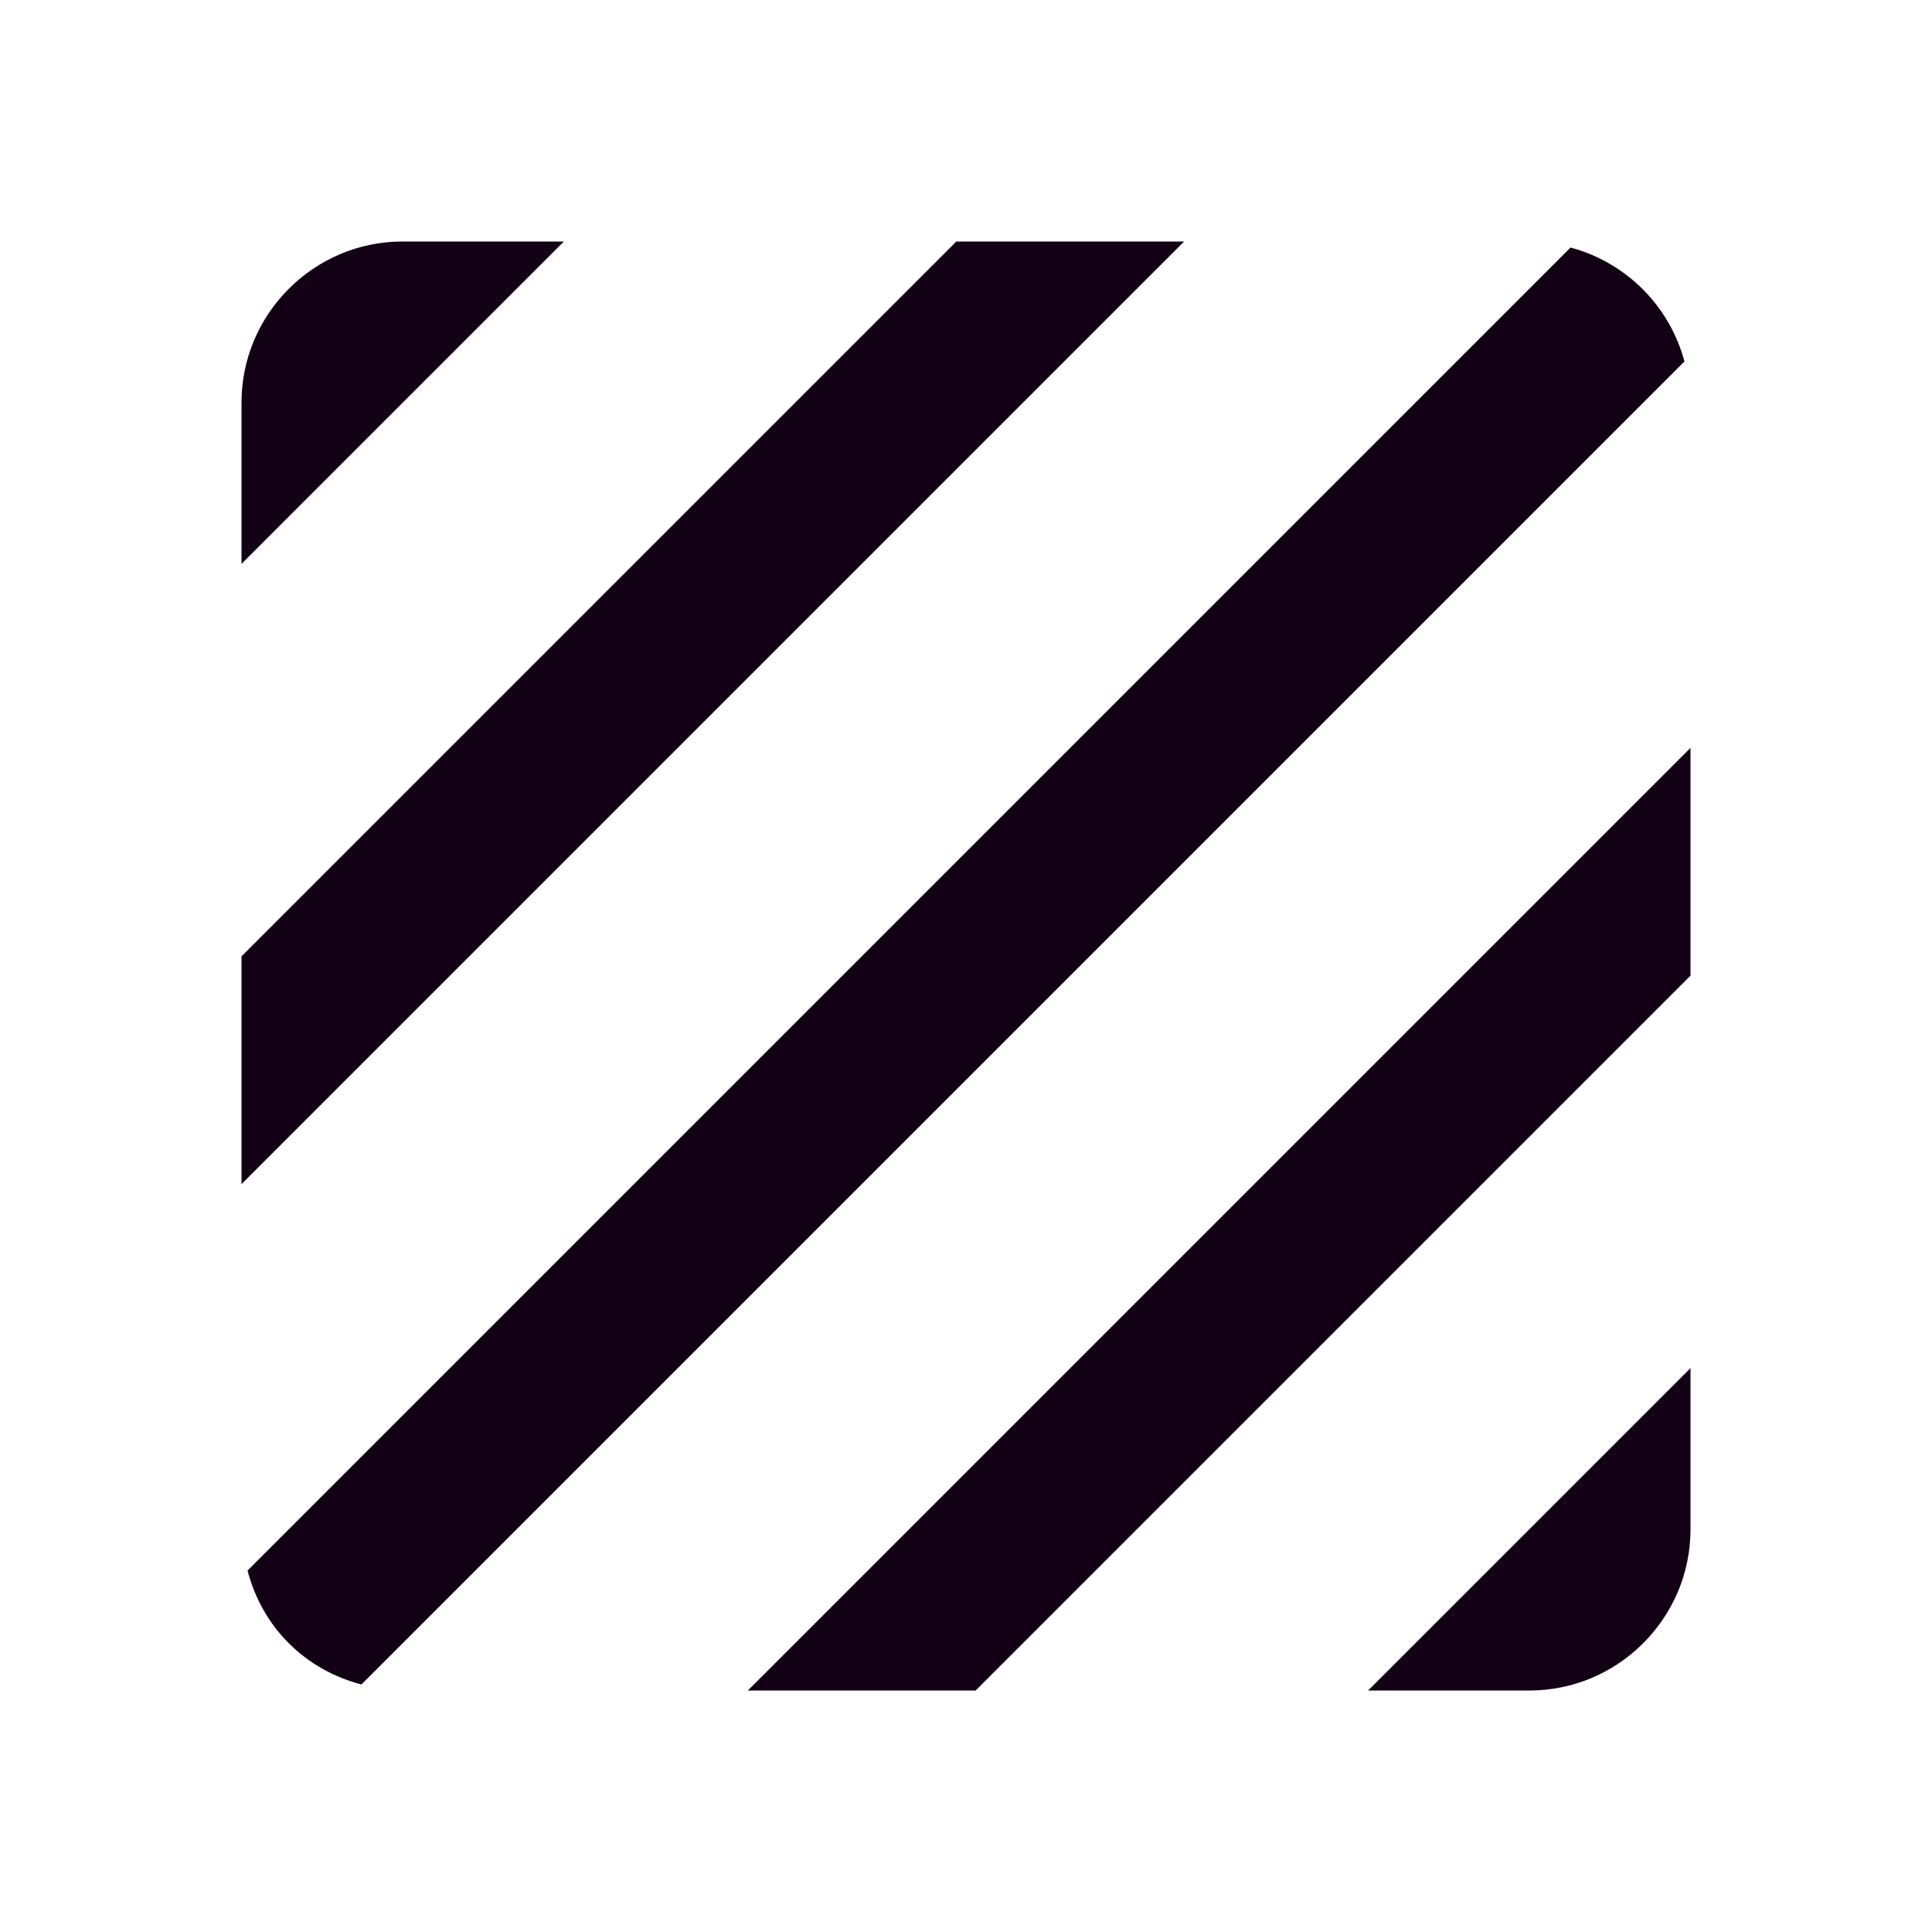
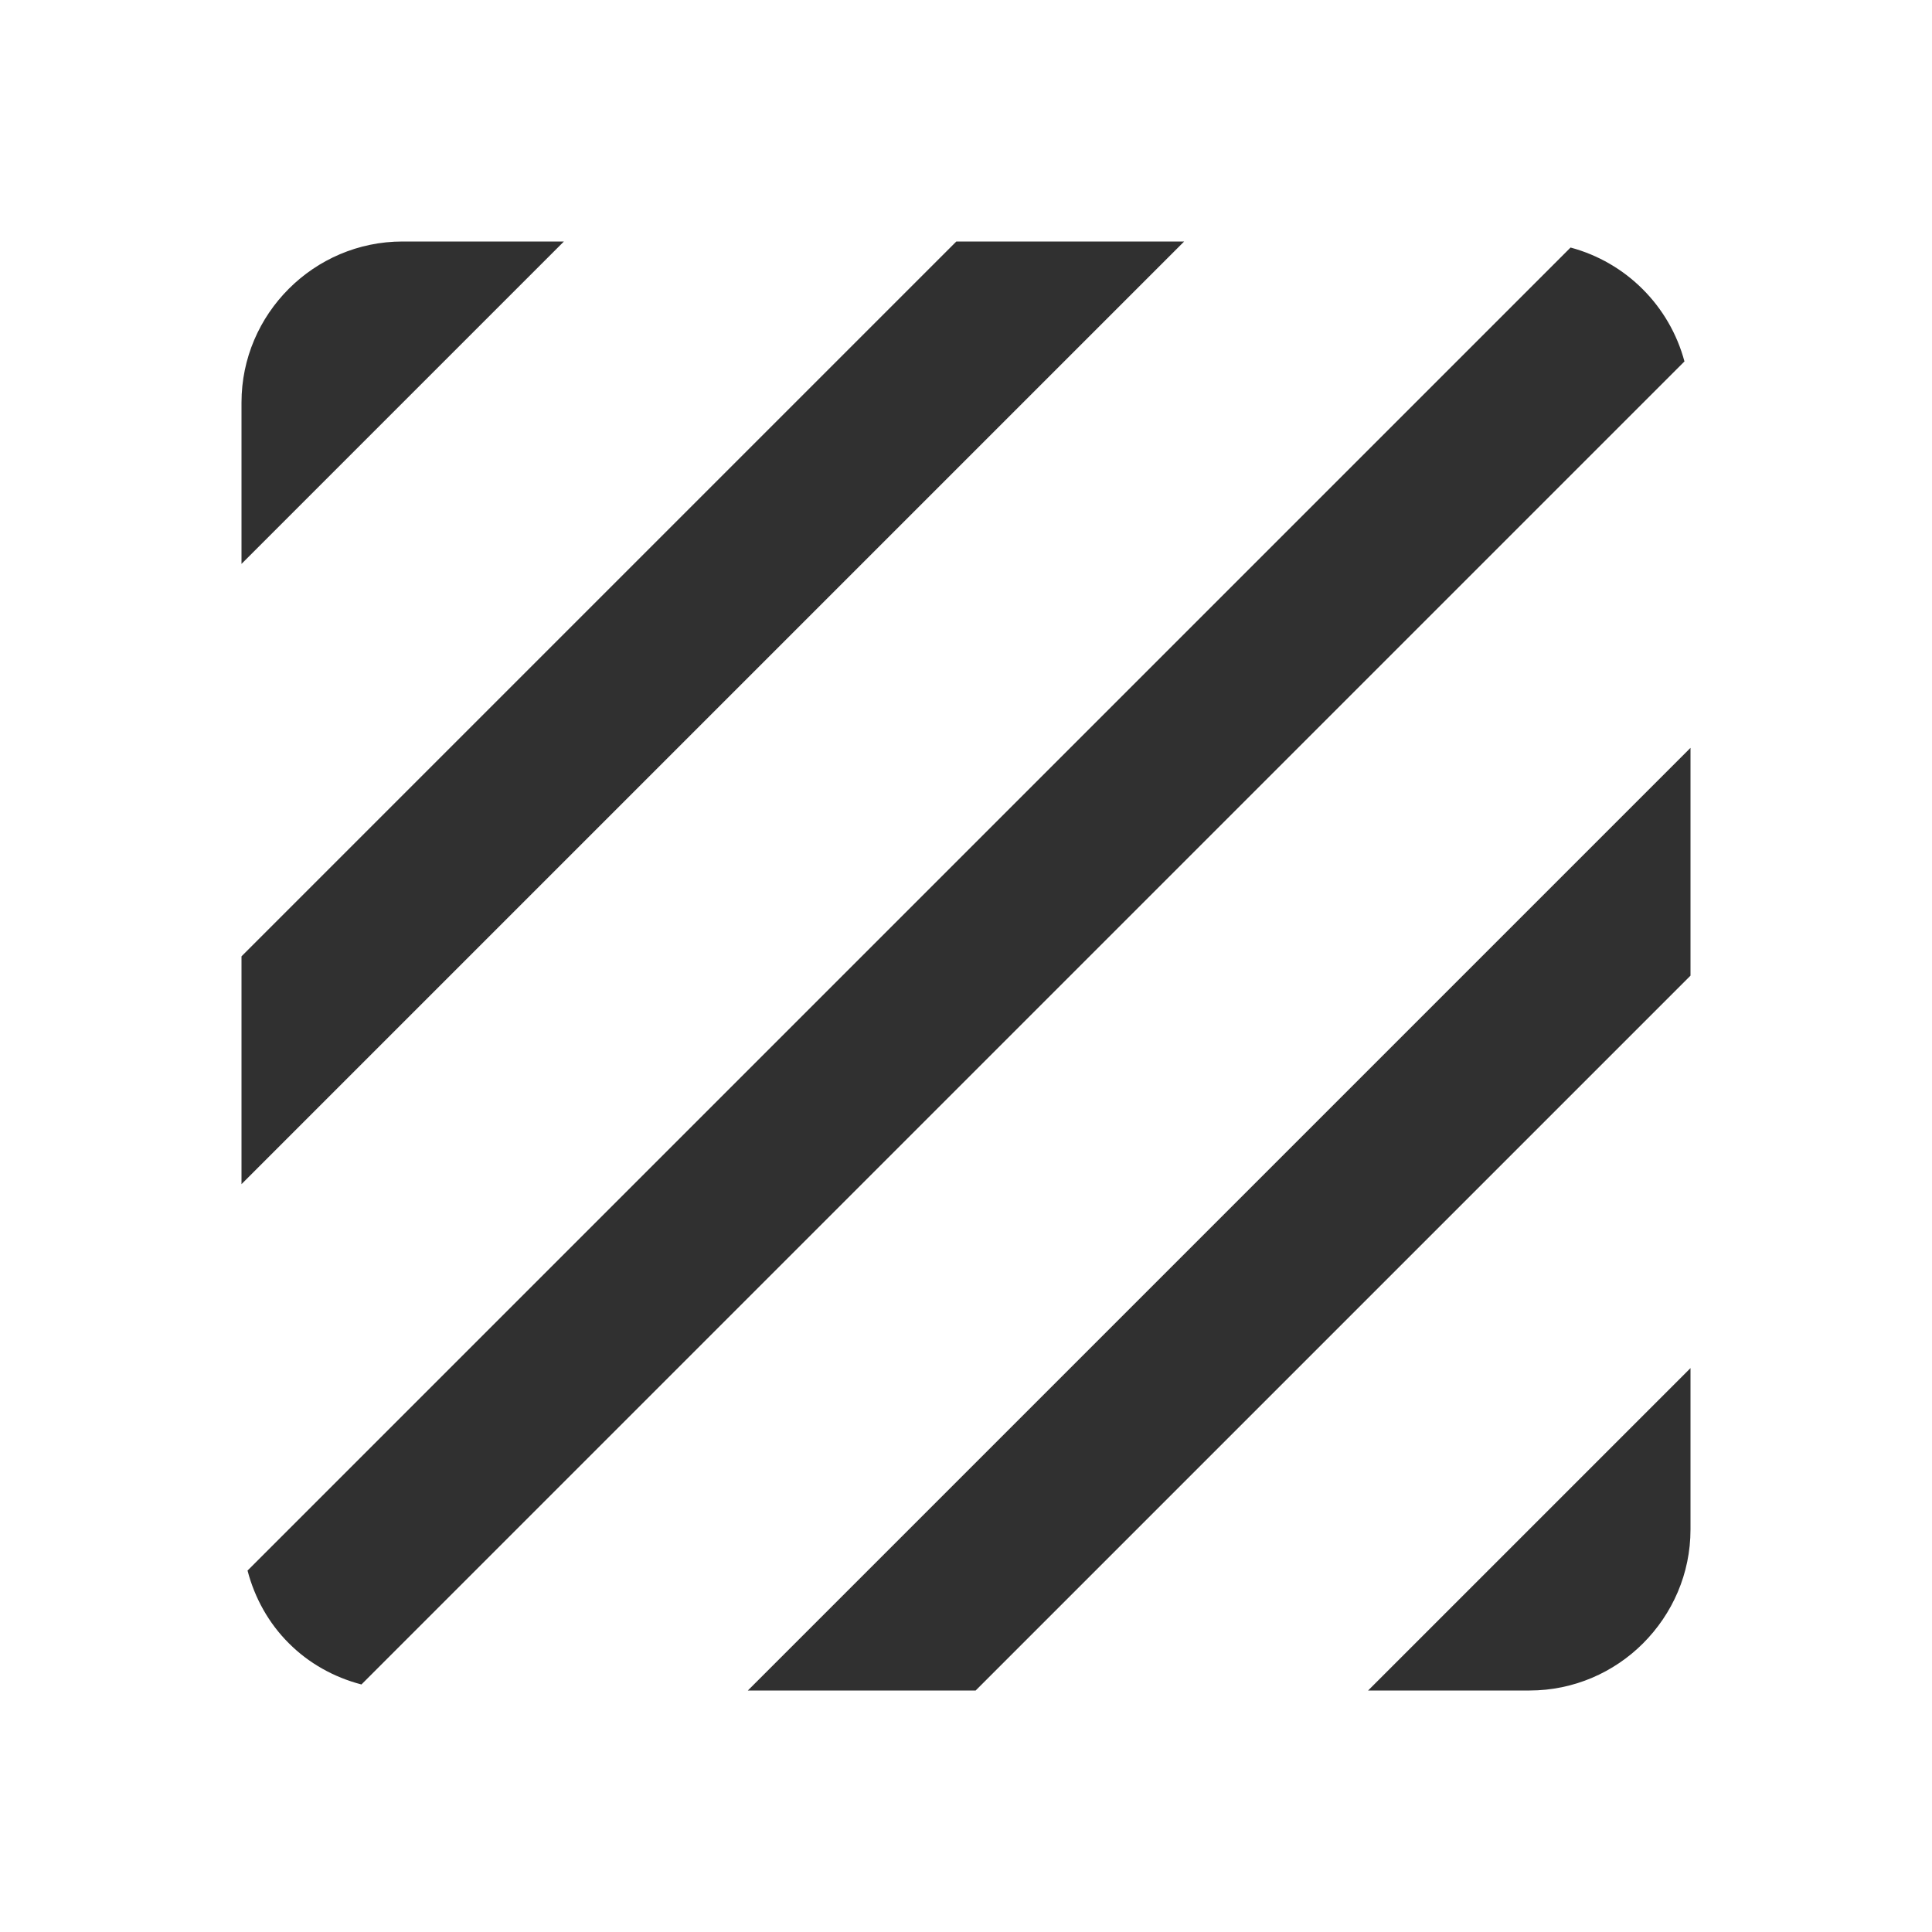
- <svg xmlns="http://www.w3.org/2000/svg" fill="#120015" viewBox="0 0 48 48">
+ <svg xmlns="http://www.w3.org/2000/svg" fill="#303030" viewBox="0 0 48 48">
  <path d="M39.02 6.15L6.15 39.02c.18.69.53 1.31 1.02 1.8l.01.01c.49.49 1.11.84 1.8 1.02L41.85 8.98c-.37-1.38-1.45-2.46-2.83-2.83zM23.76 6L6 23.76v5.66L29.42 6h-5.66zM10 6c-2.2 0-4 1.8-4 4v4.01L14.01 6H10zm28 36c1.1 0 2.1-.45 2.82-1.17C41.55 40.1 42 39.1 42 38v-4.01L33.99 42H38zm-19.42 0h5.66L42 24.24v-5.66L18.58 42z" />
</svg>
